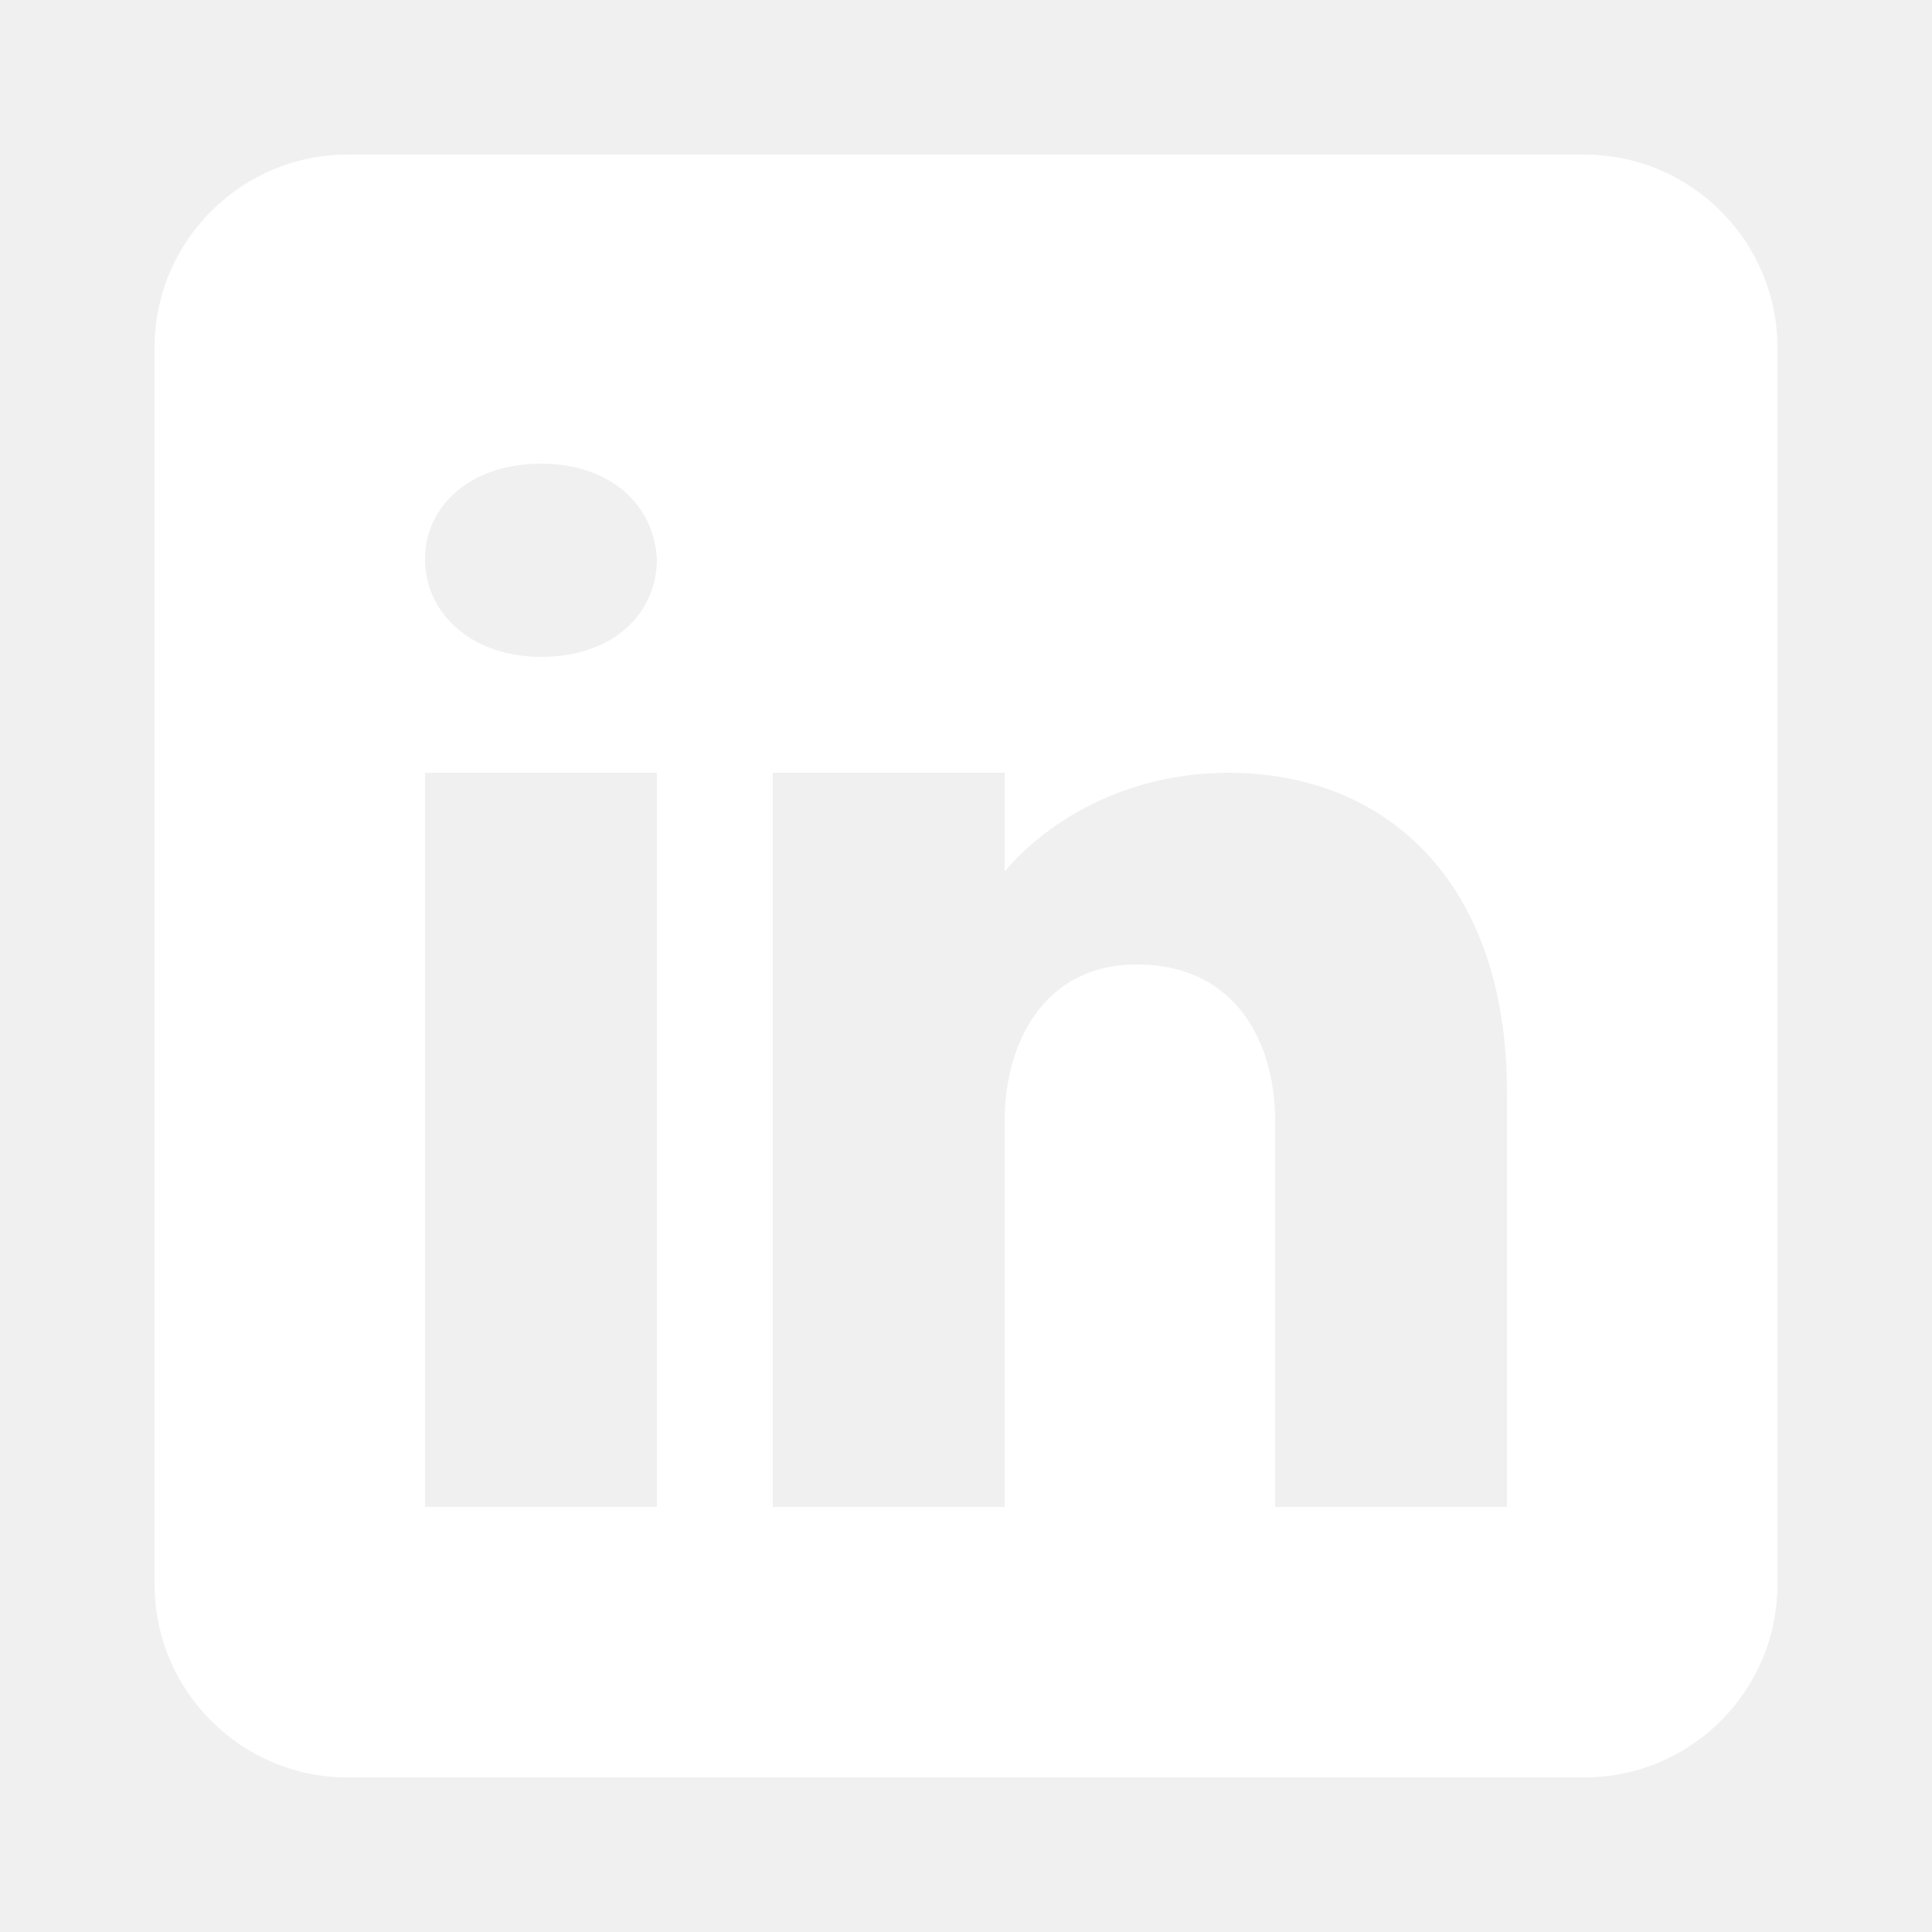
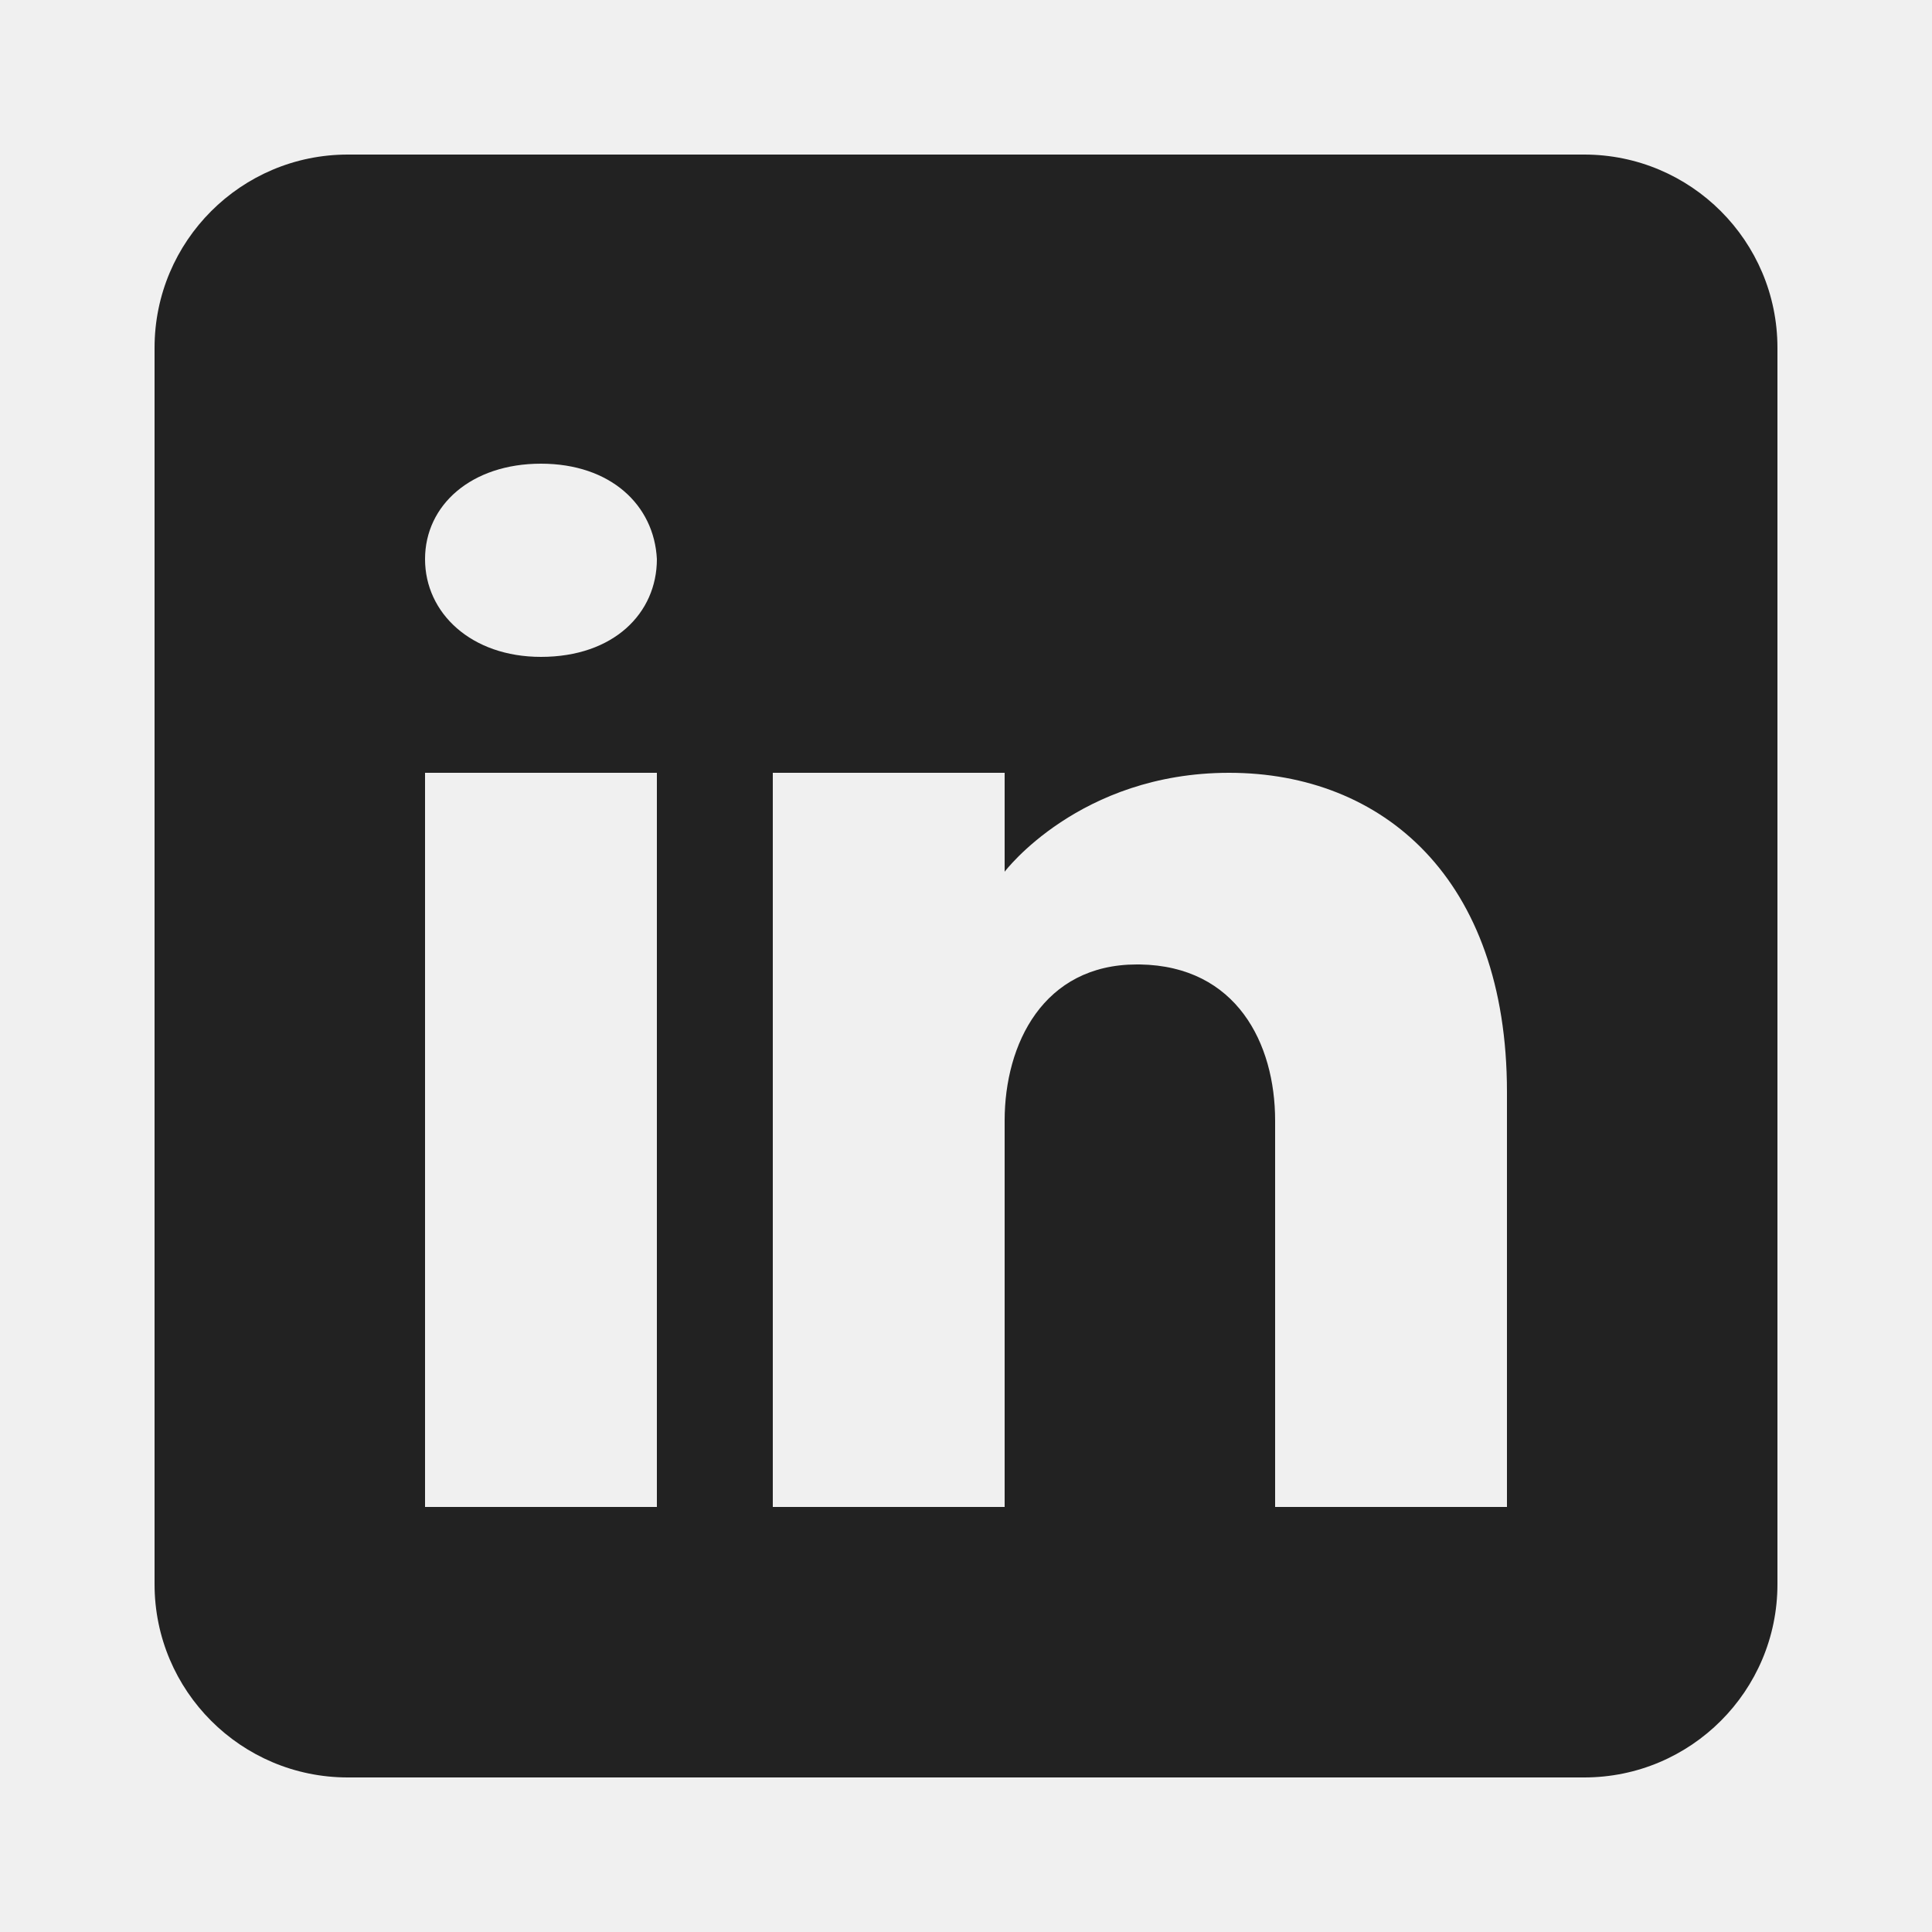
<svg xmlns="http://www.w3.org/2000/svg" viewBox="0,0,256,256" width="50px" height="50px">
-   <g fill="#ffffff" fill-rule="nonzero" stroke="none" stroke-width="1" stroke-linecap="butt" stroke-linejoin="miter" stroke-miterlimit="10" stroke-dasharray="" stroke-dashoffset="0" font-family="none" font-weight="none" font-size="none" text-anchor="none" style="mix-blend-mode: normal">
+   <g fill="#222222" fill-rule="nonzero" stroke="none" stroke-width="1" stroke-linecap="butt" stroke-linejoin="miter" stroke-miterlimit="10" stroke-dasharray="" stroke-dashoffset="0" font-family="none" font-weight="none" font-size="none" text-anchor="none" style="mix-blend-mode: normal">
    <g transform="scale(5.12,5.12)">
      <path d="M41,4h-32c-2.76,0 -5,2.24 -5,5v32c0,2.76 2.24,5 5,5h32c2.76,0 5,-2.24 5,-5v-32c0,-2.76 -2.24,-5 -5,-5zM17,20v19h-6v-19zM11,14.47c0,-1.4 1.2,-2.47 3,-2.47c1.8,0 2.93,1.07 3,2.47c0,1.4 -1.12,2.53 -3,2.53c-1.8,0 -3,-1.13 -3,-2.53zM39,39h-6c0,0 0,-9.26 0,-10c0,-2 -1,-4 -3.5,-4.04h-0.08c-2.42,0 -3.42,2.06 -3.42,4.04c0,0.91 0,10 0,10h-6v-19h6v2.56c0,0 1.93,-2.56 5.81,-2.56c3.97,0 7.19,2.73 7.19,8.26z" />
    </g>
  </g>
</svg>
